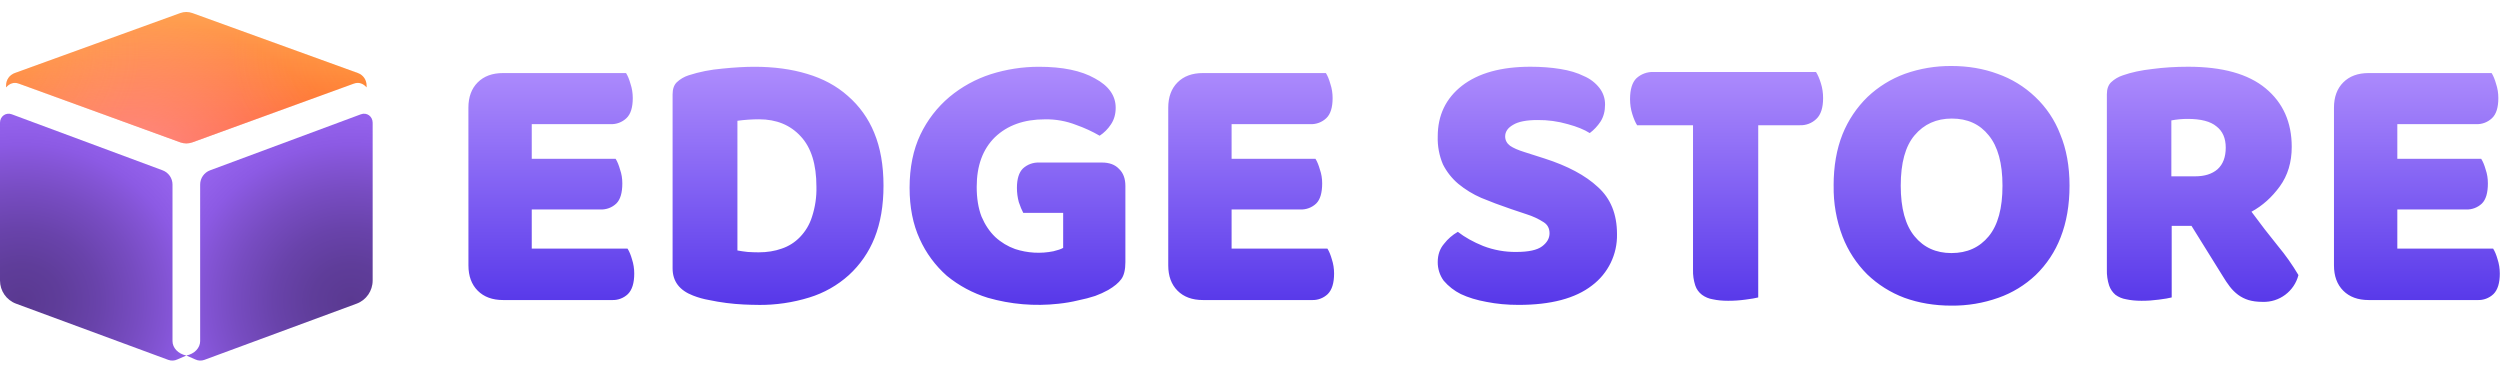
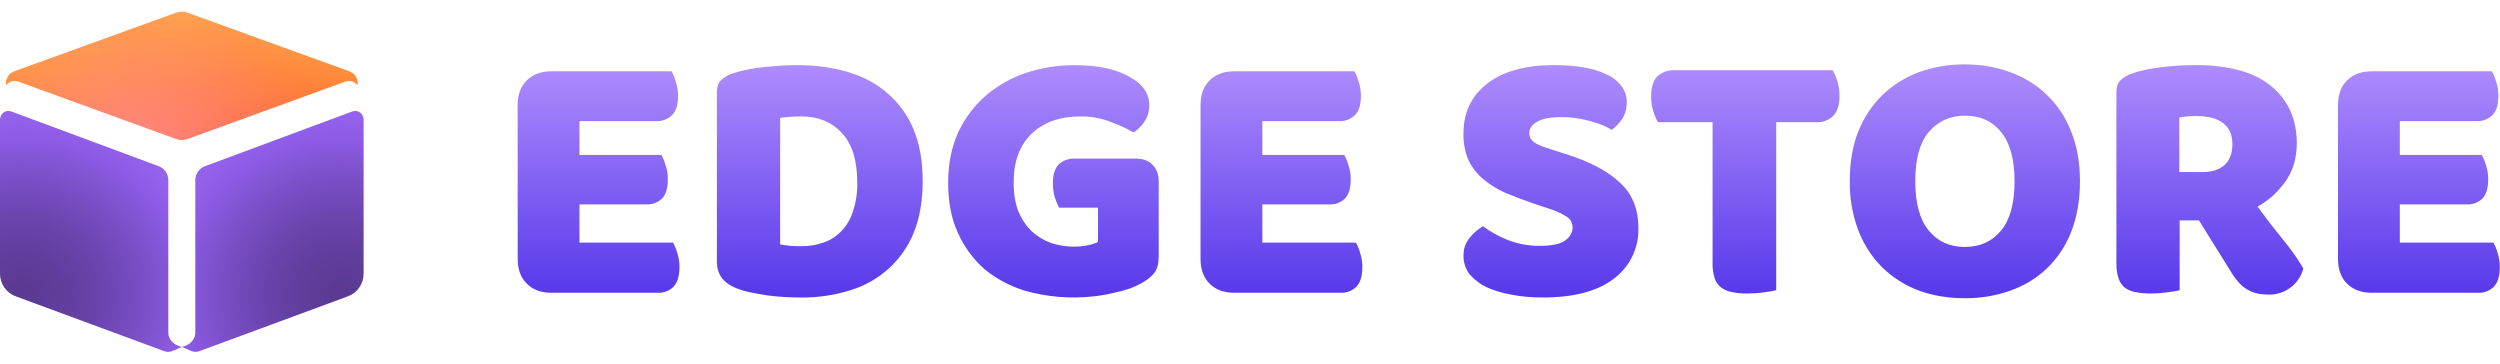
- <svg xmlns="http://www.w3.org/2000/svg" width="644" height="96" fill="none" viewBox="0 0 644 96">
+ <svg xmlns="http://www.w3.org/2000/svg" width="660" height="96" fill="none" viewBox="0 0 660 96">
  <g transform="translate(-5.84 -7.69)scale(.14243)">
    <defs>
      <path id="b" d="M367 77.6a32 32 0 0 1 22 0L688 186c10 3.6 16 12.4 16 23v3c-6-7-14-10-23-6.8L389 311.4a32 32 0 0 1-22 0L75 205.2c-9-3.2-17-.2-23 6.8v-3c0-10.6 6-19.4 16-23Z" />
    </defs>
    <use fill="url(#a)" href="#b" />
    <use fill="url(#d)" href="#b" />
    <use fill="url(#e)" href="#b" />
    <use fill="url(#f)" href="#b" />
    <path id="h" fill="url(#g)" d="M41 276c0-11.5 10.5-19.3 21.3-15.3L335 362c10.8 4 18 14.3 18 25.8V671c0 12 10 23 25 26l-16.3 7.1a21 21 0 0 1-16.2.8L70 603.2c-17.5-6.5-29-23.2-29-41.9Z" />
    <use href="#h" transform="matrix(-1 0 0 1 756 0)" />
    <defs>
      <radialGradient id="d" cx="0" cy="0" r="1" gradientTransform="matrix(398 0 0 289.8 271.5 377.4)" gradientUnits="userSpaceOnUse">
        <stop offset="0" stop-color="#ffbde4" stop-opacity=".58" />
        <stop offset=".2" stop-color="#ffbde4" stop-opacity=".45" />
        <stop offset=".4" stop-color="#ffbde4" stop-opacity=".33" />
        <stop offset=".6" stop-color="#ffbde4" stop-opacity=".22" />
        <stop offset=".8" stop-color="#ffbde4" stop-opacity=".11" />
        <stop offset="1" stop-color="#ffbde4" stop-opacity="0" />
      </radialGradient>
      <radialGradient id="e" cx="0" cy="0" r="1" gradientTransform="matrix(301.3 0 0 263 0 145)" gradientUnits="userSpaceOnUse">
        <stop stop-color="#ffd722" stop-opacity=".2" />
        <stop offset="1" stop-color="#ffd722" stop-opacity="0" />
      </radialGradient>
      <radialGradient id="f" gradientTransform="matrix(301.3 0 0 263 756 145)" href="#e" />
      <radialGradient id="g" cx="0" cy="0" r="1" gradientTransform="matrix(353 0 0 329.9 79.8 598)" gradientUnits="userSpaceOnUse">
        <stop stop-color="#5a3991" />
        <stop offset=".2" stop-color="#5f3d9a" />
        <stop offset=".4" stop-color="#6943ab" />
        <stop offset=".6" stop-color="#774cc1" />
        <stop offset=".75" stop-color="#8354d4" />
        <stop offset=".86" stop-color="#8c5ae4" />
        <stop offset="1" stop-color="#9462ec" />
      </radialGradient>
      <linearGradient id="a" x2="0" y1="0" y2="330" gradientUnits="userSpaceOnUse">
        <stop stop-color="#ffb85c" />
        <stop offset="1" stop-color="#ff572c" />
      </linearGradient>
    </defs>
  </g>
-   <g transform="translate(120 17)">
+   <g transform="translate(136 17)">
    <path fill="url(#i)" d="M.66 10.75q0-4.13 2.4-6.53t6.53-2.4h31.68q.67 1.06 1.15 2.79.58 1.73.58 3.65 0 3.65-1.63 5.18a5.6 5.6 0 0 1-4.13 1.54H16.98v8.92h21.6q.67 1.06 1.15 2.79.58 1.63.58 3.55 0 3.65-1.54 5.18a5.6 5.6 0 0 1-4.12 1.54H16.98v10.08h24.67q.68 1.05 1.16 2.78.57 1.73.57 3.65 0 3.65-1.63 5.28a5.6 5.6 0 0 1-4.13 1.54H9.6q-4.13 0-6.53-2.4t-2.4-6.53zm69.3 36.77q1.05.2 2.6.38 1.53.1 2.87.1 3.27 0 5.95-.96a11.6 11.6 0 0 0 4.7-2.98 13 13 0 0 0 3.08-5.18 23 23 0 0 0 1.15-7.78q0-8.64-4.03-12.96-4.03-4.41-10.75-4.41a42 42 0 0 0-5.57.38zm5.38 14.02q-1.64 0-3.75-.1a56 56 0 0 1-8.93-1.15 21 21 0 0 1-4.12-1.15q-5.28-2.02-5.28-7.01V7.3q0-2.02 1.05-3.08a8 8 0 0 1 3.07-1.82q4.14-1.34 8.74-1.73Q70.72.2 74.38.2q7.49 0 13.53 1.83 6.15 1.82 10.47 5.66a25 25 0 0 1 6.81 9.5q2.4 5.76 2.4 13.64 0 7.68-2.3 13.44a26 26 0 0 1-6.63 9.6 27 27 0 0 1-10.17 5.76 43 43 0 0 1-13.15 1.92M169.9 50.5q0 2.97-1.06 4.41-1.05 1.44-3.36 2.79a24 24 0 0 1-3.36 1.53q-2.01.67-4.41 1.15-2.4.59-5.1.87a47 47 0 0 1-18.14-1.54 31 31 0 0 1-10.56-5.66 28 28 0 0 1-7-9.5q-2.6-5.67-2.6-13.16 0-7.87 2.79-13.73a29 29 0 0 1 7.49-9.7 32 32 0 0 1 10.65-5.85A41 41 0 0 1 147.62.2q9.13 0 14.4 2.98 5.38 2.88 5.38 7.58 0 2.5-1.25 4.32a10 10 0 0 1-2.88 2.88 36 36 0 0 0-6.05-2.78 21 21 0 0 0-8.06-1.44q-8.06 0-12.86 4.6-4.7 4.61-4.7 12.77-.01 4.42 1.24 7.68 1.35 3.18 3.55 5.28a15 15 0 0 0 5.1 3.08 19.3 19.3 0 0 0 9.88.57q1.63-.38 2.5-.86v-9.03h-10.28q-.57-1.05-1.15-2.78a14 14 0 0 1-.48-3.65q0-3.45 1.54-4.99a5.8 5.8 0 0 1 4.13-1.54h16.22q2.89 0 4.41 1.64 1.64 1.54 1.64 4.41zm11.04-39.75q0-4.13 2.4-6.53t6.53-2.4h31.68q.67 1.06 1.15 2.79.58 1.73.58 3.65 0 3.65-1.63 5.18a5.6 5.6 0 0 1-4.13 1.54h-20.26v8.92h21.6q.67 1.06 1.15 2.79.58 1.63.58 3.55 0 3.65-1.53 5.18a5.6 5.6 0 0 1-4.13 1.54h-17.67v10.08h24.68q.67 1.05 1.15 2.78.57 1.73.57 3.65 0 3.65-1.63 5.28a5.6 5.6 0 0 1-4.13 1.54h-28.03q-4.13 0-6.53-2.4t-2.4-6.53zm88.33 26.11q-4.23-1.44-7.68-2.88a25 25 0 0 1-5.95-3.64 16 16 0 0 1-3.94-5 17 17 0 0 1-1.34-7.2q0-8.16 6.24-13.05 6.33-4.9 17.66-4.9 4.13 0 7.68.58 3.55.57 6.05 1.82a10 10 0 0 1 4.03 3.07 6.8 6.8 0 0 1 1.44 4.32q0 2.5-1.15 4.32a12 12 0 0 1-2.79 2.98q-2.11-1.34-5.66-2.3a27 27 0 0 0-7.78-1.06q-4.32 0-6.33 1.25-2.02 1.16-2.02 2.97 0 1.44 1.25 2.4 1.25.87 3.74 1.64l5.1 1.63q9.01 2.88 13.82 7.39 4.9 4.41 4.9 12.1a16.1 16.1 0 0 1-6.44 13.24q-6.44 5-18.91 5-4.42 0-8.26-.77-3.75-.67-6.62-2.02a14 14 0 0 1-4.42-3.45 8 8 0 0 1-1.53-4.8q0-2.8 1.63-4.7a12 12 0 0 1 3.55-3.08q2.7 2.1 6.53 3.65a23 23 0 0 0 8.54 1.53q4.71 0 6.63-1.44t1.92-3.36-1.54-2.88a18 18 0 0 0-4.32-2.01zm32.45-21.6q-.67-1.05-1.24-2.88-.58-1.82-.58-3.84 0-3.74 1.63-5.37a6.2 6.2 0 0 1 4.42-1.63h41.85q.68 1.05 1.25 2.88.58 1.82.58 3.84 0 3.74-1.73 5.37a5.8 5.8 0 0 1-4.32 1.63h-10.66v44.36q-1.05.28-3.36.57-2.2.3-4.41.29-2.21 0-3.94-.38a6.4 6.4 0 0 1-2.78-1.16 5 5 0 0 1-1.73-2.4 12 12 0 0 1-.58-4.03V15.26zm50.62 15.56q0-7.5 2.3-13.25a28 28 0 0 1 6.44-9.6 28 28 0 0 1 9.6-5.95 35 35 0 0 1 12-2.02q6.44 0 11.9 2.02a27 27 0 0 1 9.7 5.95 26 26 0 0 1 6.43 9.6q2.4 5.76 2.4 13.25t-2.3 13.34a27 27 0 0 1-6.43 9.7 27 27 0 0 1-9.6 5.85 35 35 0 0 1-12.1 2.02q-6.52 0-12.1-2.02a28 28 0 0 1-9.6-6.05 28 28 0 0 1-6.33-9.7 35 35 0 0 1-2.3-13.14m17.28 0q0 8.73 3.56 13.05 3.54 4.32 9.5 4.32 6.04 0 9.6-4.32t3.55-13.05q0-8.64-3.55-12.96-3.45-4.32-9.5-4.32-5.96 0-9.6 4.32-3.56 4.21-3.56 12.96m69.8 10.36v18.44q-1.05.28-3.35.57-2.21.3-4.42.29-2.2 0-3.93-.38a6.4 6.4 0 0 1-2.79-1.16 5.5 5.5 0 0 1-1.63-2.4 12 12 0 0 1-.58-4.03V7.3q0-2.02 1.06-3.08a8 8 0 0 1 3.07-1.82q3.26-1.15 7.59-1.63 4.32-.58 9.21-.58 13.25 0 19.97 5.57t6.72 15.07q0 5.95-3.07 10.18t-7.3 6.53q3.46 4.7 6.82 8.83a57 57 0 0 1 5.28 7.49 9.2 9.2 0 0 1-9.22 6.9q-2.1 0-3.65-.47a9 9 0 0 1-2.68-1.35 11 11 0 0 1-2.12-2.1 28 28 0 0 1-1.82-2.7l-8.06-12.96zm6.06-12.76q3.65 0 5.76-1.83 2.1-1.91 2.1-5.57 0-3.64-2.4-5.47-2.3-1.92-7.38-1.92a22 22 0 0 0-4.23.39v14.4zm35.74-17.67q0-4.13 2.4-6.53t6.53-2.4h31.68q.67 1.06 1.15 2.79.58 1.73.58 3.65 0 3.65-1.63 5.18a5.6 5.6 0 0 1-4.13 1.54h-20.26v8.92h21.6q.68 1.06 1.16 2.79.57 1.63.57 3.55 0 3.65-1.53 5.18a5.6 5.6 0 0 1-4.13 1.54h-17.67v10.08h24.68q.67 1.05 1.15 2.78.57 1.73.57 3.65 0 3.65-1.63 5.28a5.6 5.6 0 0 1-4.13 1.54h-28.03q-4.13 0-6.53-2.4t-2.4-6.53z" />
    <defs>
      <linearGradient id="i" x1="261" x2="261" y1="-7" y2="70" gradientUnits="userSpaceOnUse">
        <stop stop-color="#b896ff" />
        <stop offset="1" stop-color="#4b2ce7" />
      </linearGradient>
    </defs>
  </g>
</svg>
